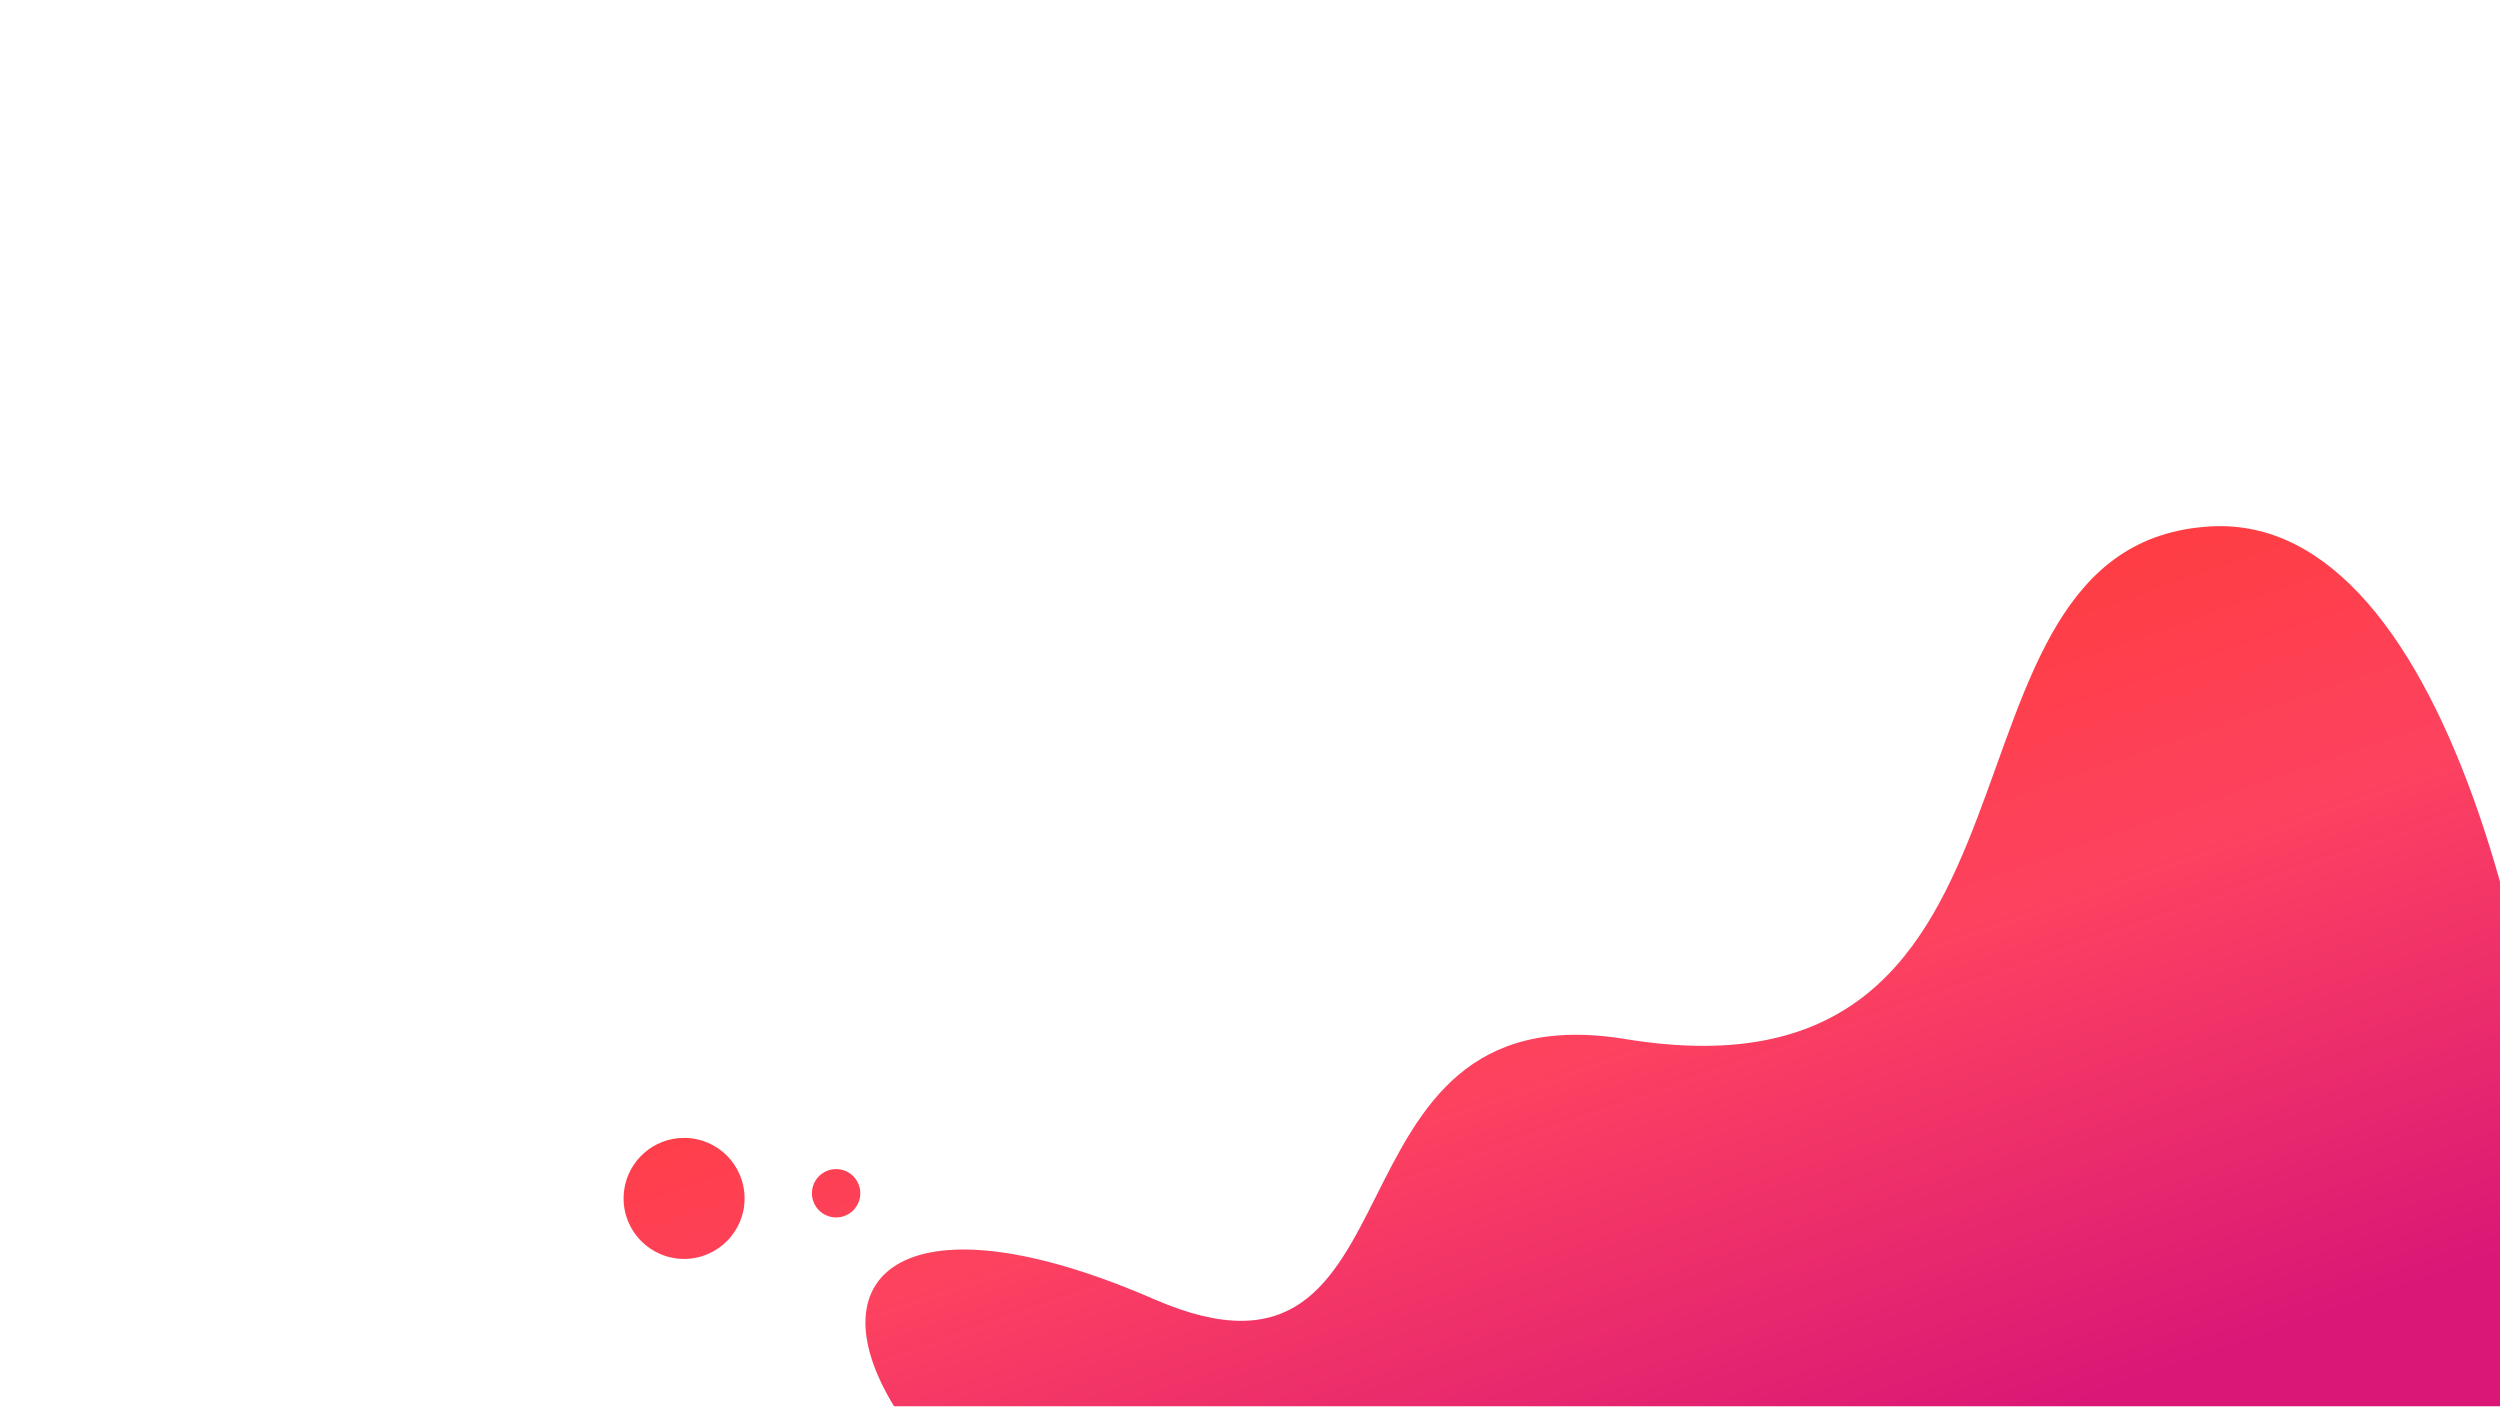
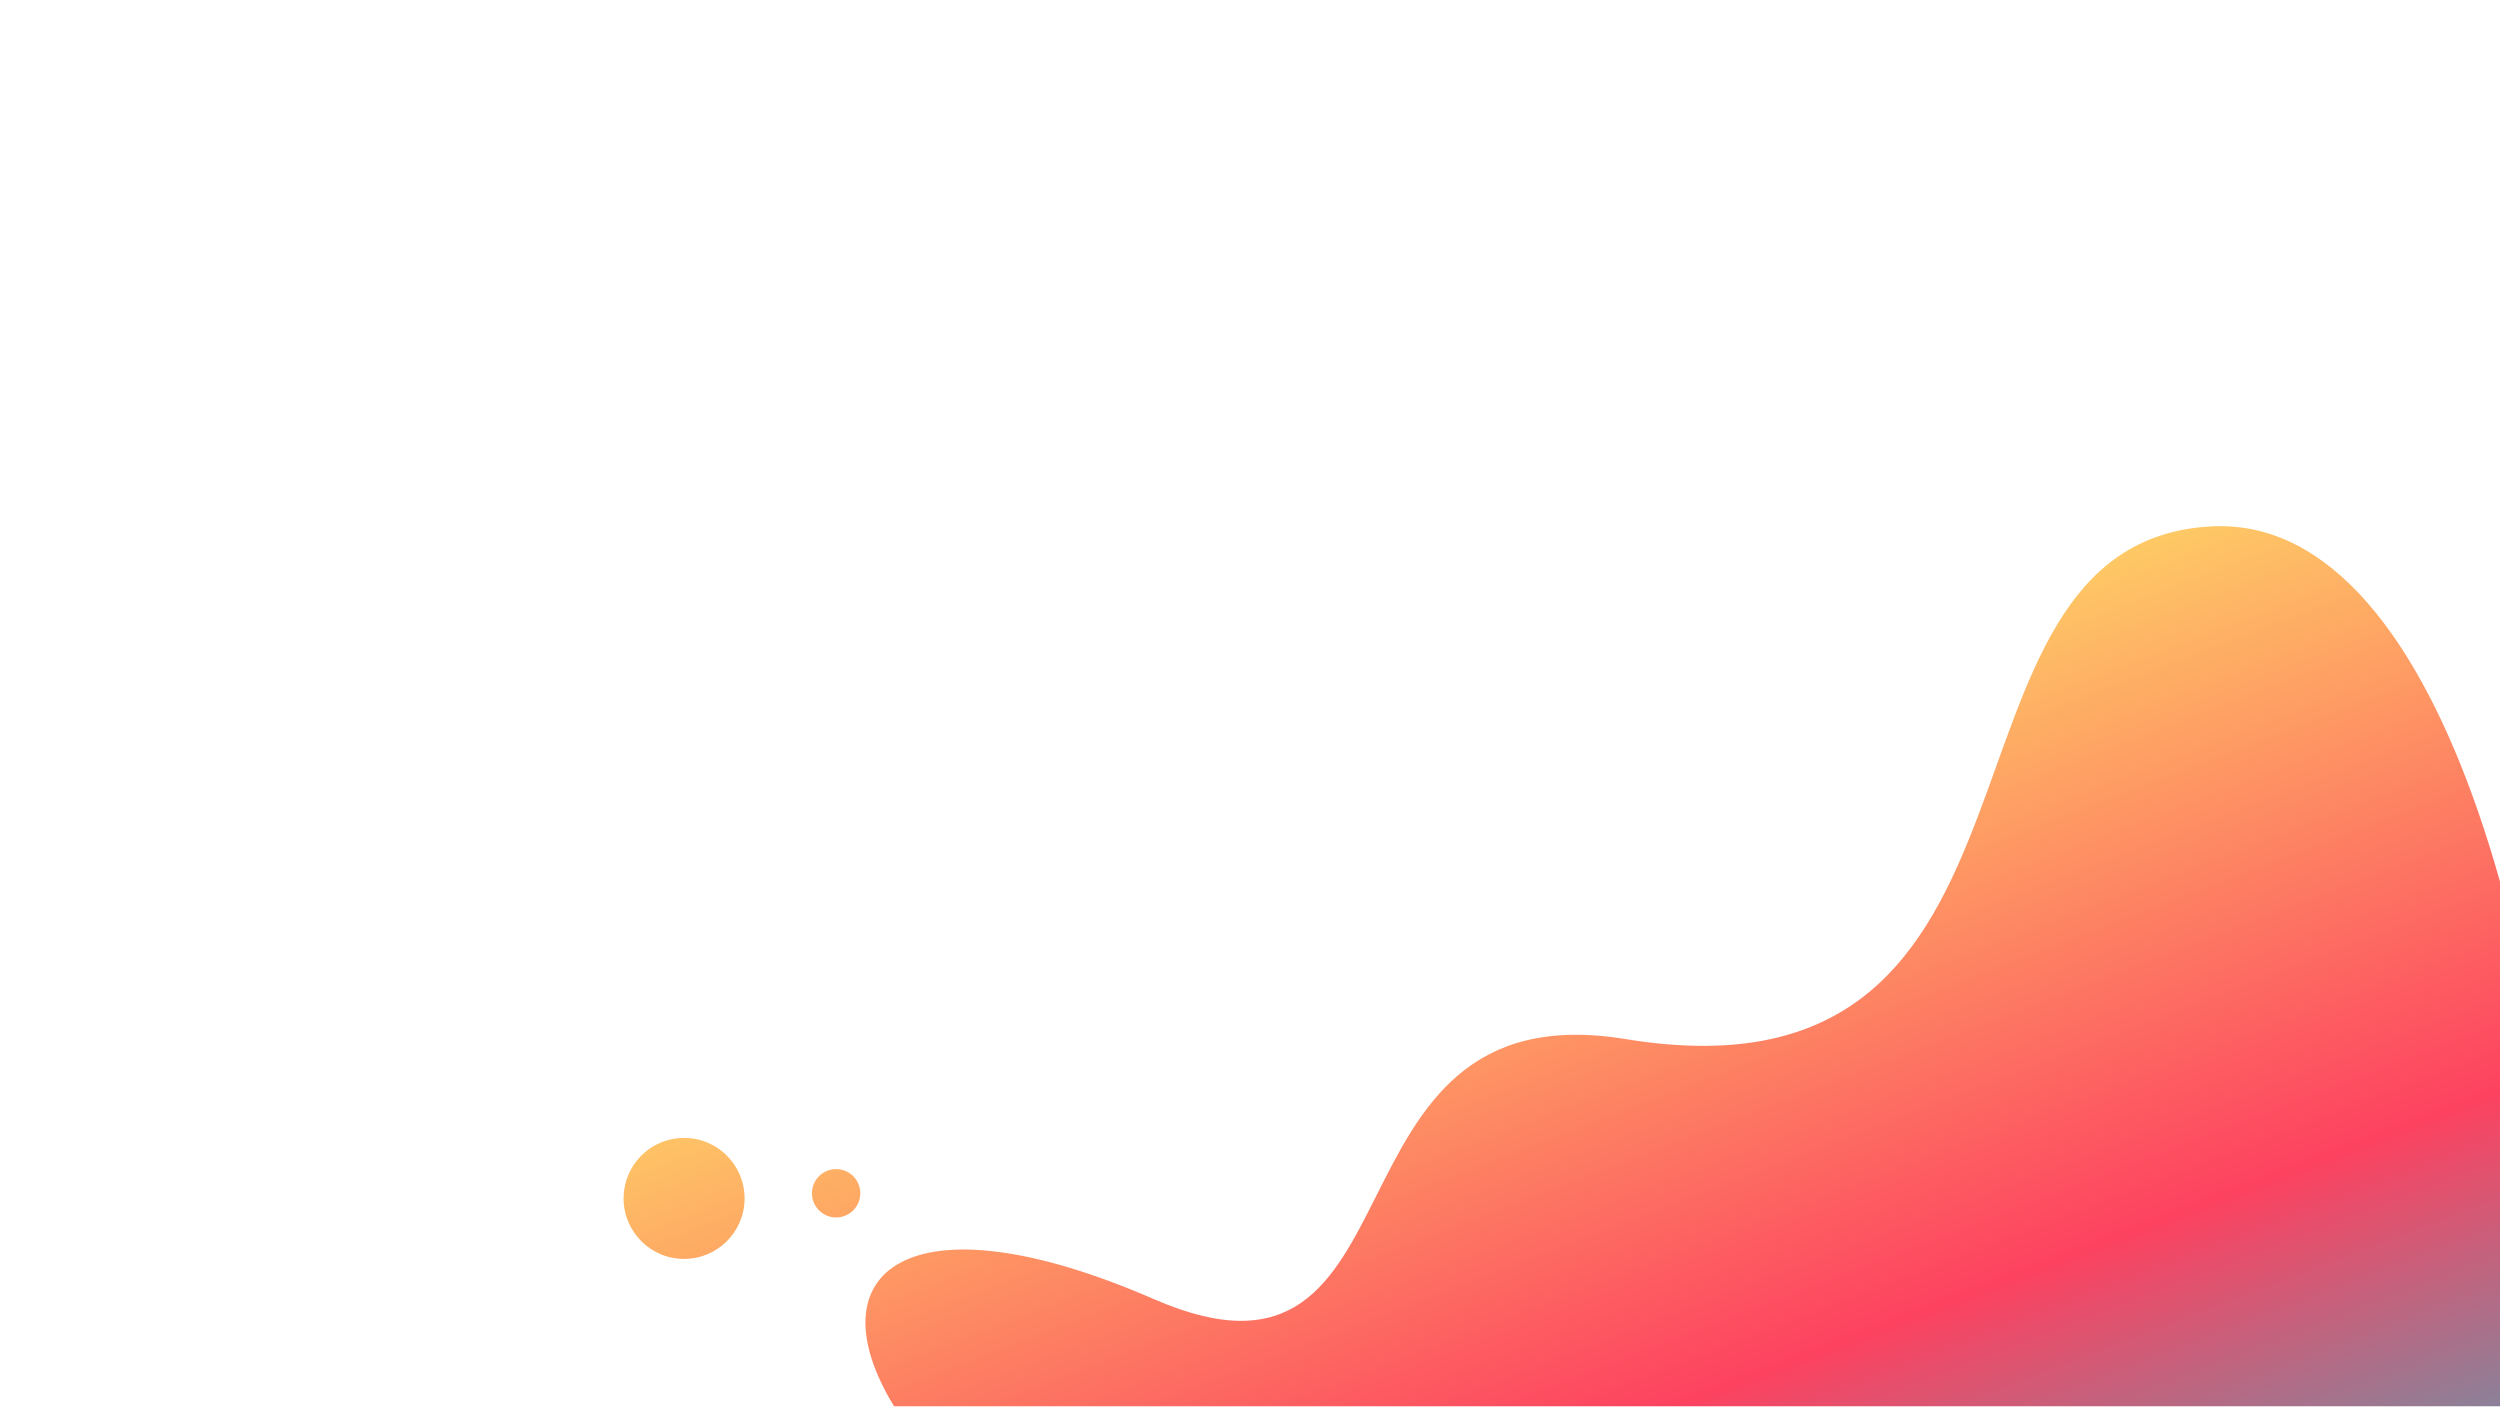
<svg xmlns="http://www.w3.org/2000/svg" xmlns:xlink="http://www.w3.org/1999/xlink" width="1920" height="1080" viewBox="0 0 508 285.75" version="1.1" id="svg8">
  <defs id="defs2">
+     <linearGradient id="linearGradient2999">
+       <stop id="stop2993" offset="0" style="stop-color:#2ab7ca;stop-opacity:1" />
+       <stop style="stop-color:#fd4260;stop-opacity:1" offset="0.437" id="stop2995" />
+       <stop id="stop2997" offset="1" style="stop-color:#fed766;stop-opacity:1" />
+     </linearGradient>
    <linearGradient id="linearGradient6063">
      <stop style="stop-color:#da1776;stop-opacity:1" offset="0" id="stop6059" />
      <stop id="stop6067" offset="0.474" style="stop-color:#fd4260;stop-opacity:1;" />
      <stop style="stop-color:#ff3a2b;stop-opacity:1" offset="1" id="stop6061" />
    </linearGradient>
    <linearGradient xlink:href="#linearGradient6063" id="linearGradient6065" x1="376.842" y1="312.119" x2="307.673" y2="113.304" gradientUnits="userSpaceOnUse" gradientTransform="matrix(3.779528,0,0,3.779528,0,-42.51976)" />
    <linearGradient xlink:href="#linearGradient6063" id="linearGradient2417" gradientUnits="userSpaceOnUse" gradientTransform="matrix(3.779528,0,0,3.779528,0,-42.51976)" x1="376.842" y1="312.119" x2="307.673" y2="113.304" />
-     <linearGradient xlink:href="#linearGradient6063" id="linearGradient122" gradientUnits="userSpaceOnUse" gradientTransform="matrix(3.779528,0,0,3.779528,0,-42.51976)" x1="376.842" y1="312.119" x2="307.673" y2="113.304" />
+     <linearGradient xlink:href="#linearGradient2999" id="linearGradient122" gradientUnits="userSpaceOnUse" gradientTransform="matrix(3.779528,0,0,3.779528,0,-42.51976)" x1="466.645" y1="367.711" x2="375.559" y2="129.874" />
  </defs>
  <g id="layer1" transform="translate(0,-11.25002)">
    <path style="fill:url(#linearGradient122);fill-opacity:1;stroke:none;stroke-width:1px;stroke-linecap:butt;stroke-linejoin:miter;stroke-opacity:1" d="M 1706.49 404.088 C 1703.607 404.056 1700.698 404.121 1697.766 404.287 C 1467.998 417.261 1600.034 855.658 1248.32 798 C 1006.629 758.379 1100.914 1091.158 886.377 997.812 C 696.623 915.25 624.001 977.611 686.631 1080 L 1972.527 1080 C 1972.527 796.432 1888.147 406.108 1706.49 404.088 z M 525.377 873.908 C 501.901 873.908 482.491 891.319 479.354 913.932 C 479.061 916.038 478.91 918.188 478.91 920.375 C 478.91 946.038 499.714 966.842 525.377 966.842 C 551.041 966.843 571.846 946.039 571.846 920.375 C 571.846 894.711 551.041 873.907 525.377 873.908 z M 642.143 897.857 A 18.571 18.571 0 0 0 623.572 916.428 A 18.571 18.571 0 0 0 642.143 935 A 18.571 18.571 0 0 0 660.715 916.428 A 18.571 18.571 0 0 0 642.143 897.857 z " transform="matrix(0.2645833,0,0,0.2645833,0,11.25002)" id="path6057" />
  </g>
</svg>
